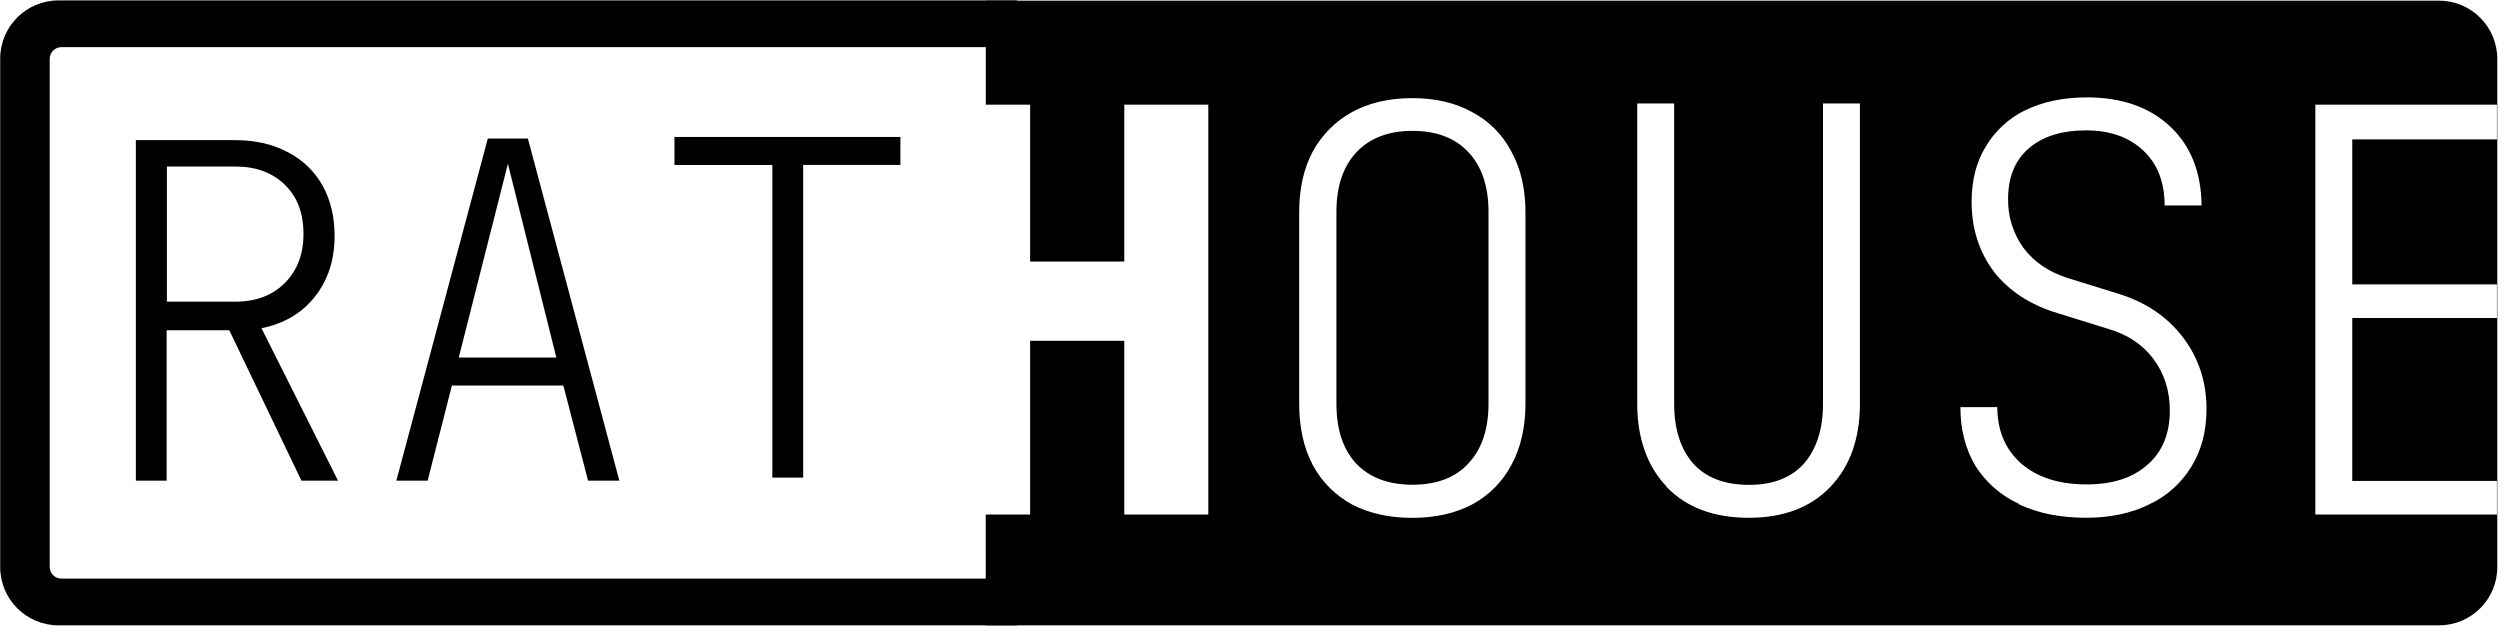
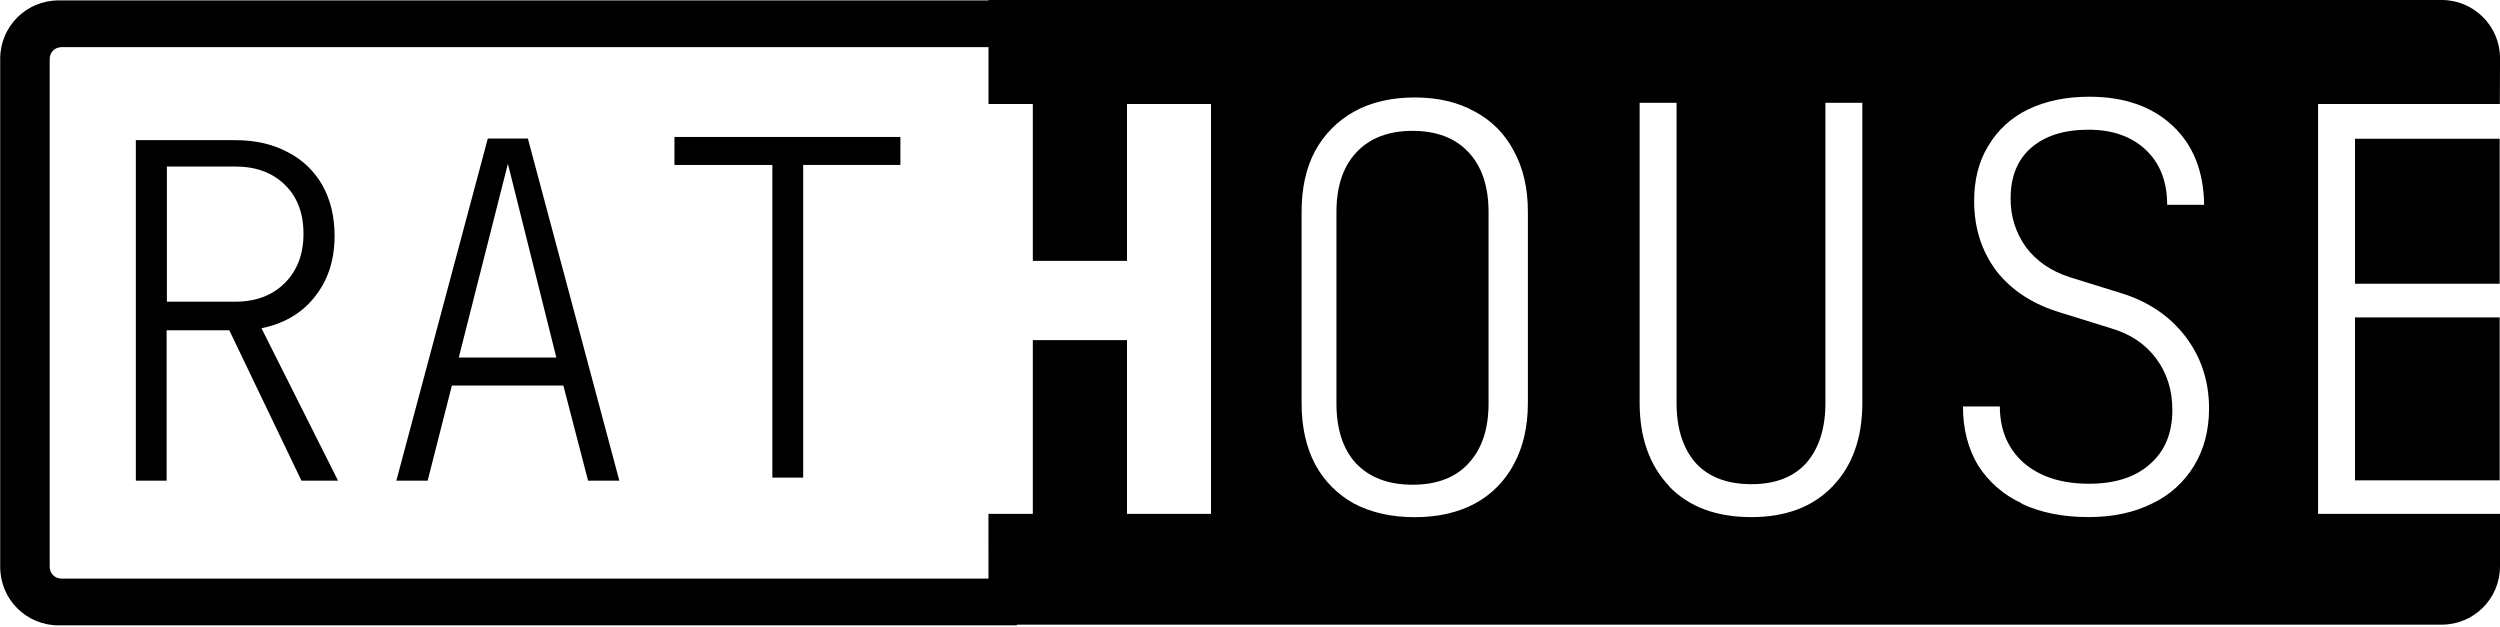
- <svg xmlns="http://www.w3.org/2000/svg" version="1.1" viewBox="0 0 738 185">
-   <path id="ratBorder" d="M.06 17.4v150c0 9.5 7.7 17.2 17.2 17.2h283l-6.14-13.8h-276a3.44 3.44 0 0 1-3.45-3.44v-150c0-1.9 1.55-3.44 3.45-3.44h276l6.14-13.8h-283a17.2 17.2 0 0 0-17.2 17.2z" clip-rule="evenodd" fill-rule="evenodd" />
-   <path id="T" d="M228 141V48.7h-28.9v-8.27h66.7v8.26h-28.7v92.3H228z" />
-   <path id="A" d="m144 40.9-27 101h9.24l7.16-28.1h32.9l7.3 28.1h9.23l-27-101h-11.8zm5.93 7.44 14.3 57.2h-28.8l14.5-57.2z" />
-   <path id="R" d="M40.1 40.9v101h9.09V97.5h18.5l21.3 44.4h10.8l-22.6-45c6.71-1.37 12-4.5 15.8-9.37 3.85-4.87 5.78-10.8 5.78-17.9 0-5.69-1.19-10.6-3.57-14.9A24.55 24.55 0 0 0 85 44.95c-4.41-2.38-9.6-3.58-15.6-3.58H40.1zm9.09 8.26h20.3c6.06 0 10.9 1.79 14.6 5.38 3.67 3.58 5.5 8.4 5.5 14.5 0 5.97-1.83 10.8-5.51 14.5-3.67 3.67-8.54 5.51-14.6 5.51H49.27v-39.8z" />
-   <path id="house" d="M291 30.9V.2h429a17.2 17.2 0 0 1 17.2 17.2v150a17.2 17.2 0 0 1-17.2 17.2H291l-.01-32.7h13.1v-51.3h27.8v51.3h24.8v-121h-24.8v46.3h-27.8V30.9m433 0h-53.6v121h53.6v-9.92h-42.7v-48.1h42.7v-9.92h-42.7v-42.8h42.7zm-338 118c5.07 2.65 11 3.97 17.8 3.97 6.84 0 12.7-1.32 17.7-3.97 4.96-2.65 9-6.74 11.6-11.7 2.75-5.07 4.13-11.1 4.13-18V62.7c0-6.94-1.38-12.9-4.13-17.9a27.3 27.3 0 0 0-11.6-11.7c-4.96-2.75-10.8-4.13-17.7-4.13-6.83 0-12.8 1.38-17.8 4.13a29.28 29.28 0 0 0-11.6 11.7c-2.64 4.96-3.97 10.9-3.97 17.9v56.5c0 6.95 1.33 13 3.97 18a28.55 28.55 0 0 0 11.6 11.7zm34.4-12.1c-3.86 4.2-9.37 6.29-16.5 6.29-7.16 0-12.7-2.1-16.7-6.29-3.85-4.18-5.78-10.1-5.78-17.7V62.6c0-7.6 1.98-13.5 5.95-17.7 3.97-4.18 9.48-6.27 16.5-6.27 7.06 0 12.6 2.09 16.5 6.28 3.96 4.19 5.95 10.1 5.95 17.7v56.5c0 7.6-1.99 13.5-5.95 17.7zm58.5 6.95c5.84 6.06 13.9 9.1 24.3 9.1 10.2 0 18.2-3.04 24-9.1 5.84-6.06 8.76-14.3 8.76-24.6v-88.6h-10.9v88.6c0 7.5-1.88 13.4-5.62 17.7-3.75 4.18-9.15 6.28-16.2 6.28-7.17 0-12.7-2.1-16.5-6.29-3.75-4.3-5.62-10.2-5.62-17.7v-88.6h-10.9v88.6c0 10.2 2.92 18.5 8.76 24.6zm104 5.12c5.62 2.65 12.2 3.97 19.8 3.97 7.16 0 13.4-1.32 18.7-3.97a28.82 28.82 0 0 0 12.4-11.1c2.98-4.85 4.47-10.5 4.47-17 0-8.05-2.32-15.1-6.95-21.2-4.63-6.06-11-10.4-19.2-12.9l-14.9-4.62c-5.5-1.77-9.8-4.69-12.9-8.76a23.95 23.95 0 0 1-4.62-14.6c0-6.4 2.04-11.4 6.12-14.9 4.07-3.53 9.7-5.3 16.9-5.3 7.05 0 12.7 1.99 16.9 5.96s6.29 9.37 6.29 16.2h10.9c-.1-9.8-3.19-17.6-9.25-23.3s-14.3-8.6-24.6-8.6c-6.95 0-13 1.27-18.2 3.8a27.3 27.3 0 0 0-11.7 10.8c-2.76 4.52-4.13 9.92-4.13 16.2 0 7.94 2.2 14.8 6.61 20.7 4.52 5.73 10.8 9.8 18.8 12.2l14.9 4.63c5.73 1.66 10.2 4.63 13.4 8.93s4.8 9.37 4.8 15.2c0 6.84-2.21 12.2-6.62 16-4.3 3.86-10.3 5.79-18 5.79-8.05 0-14.4-2.04-19.2-6.12-4.74-4.19-7.1-9.76-7.1-16.7h-10.9c0 6.61 1.49 12.4 4.46 17.4 3.14 4.9 7.62 8.8 12.9 11.2z" clip-rule="evenodd" fill-rule="evenodd" />
+ <svg xmlns="http://www.w3.org/2000/svg" viewBox="0 0 738 185">
+   <path id="ratBorder" fill-rule="evenodd" d="M.06 17.4v150c0 9.5 7.7 17.2 17.2 17.2h283l-6.14-13.8h-276a3.44 3.44 0 0 1-3.45-3.44v-150c0-1.9 1.55-3.44 3.45-3.44h276l6.14-13.8h-283a17.2 17.2 0 0 0-17.2 17.2z" clip-rule="evenodd" />
+   <g id="rat">
+     <path id="T" d="M228 141V48.7h-28.9v-8.27h66.7v8.26h-28.7v92.3H228z" />
+     <path id="A" d="m144 40.9-27 101h9.24l7.16-28.1h32.9l7.3 28.1h9.23l-27-101h-11.8zm5.93 7.44 14.3 57.2h-28.8z" />
+     <path id="R" d="M40.1 40.9v101h9.09V97.5h18.5l21.3 44.4h10.8l-22.6-45c6.71-1.37 12-4.5 15.8-9.37 3.85-4.87 5.78-10.8 5.78-17.9 0-5.69-1.19-10.6-3.57-14.9A24.55 24.55 0 0 0 85 44.95c-4.41-2.38-9.6-3.58-15.6-3.58H40.1zm9.09 8.26h20.3c6.06 0 10.9 1.79 14.6 5.38 3.67 3.58 5.5 8.4 5.5 14.5 0 5.97-1.83 10.8-5.51 14.5-3.67 3.67-8.54 5.51-14.6 5.51H49.27v-39.8z" />
+   </g>
+   <g id="house">
+     <path id="base" d="M291.8 0v30.7h13.09V77h27.8V30.7h24.8v121h-24.8v-51.3h-27.8v51.3h-13.1l.01 32.7h429c9.5 0 17.2-7.7 17.2-17.2v-15.5h-53.7v-121h53.65l.06-13.5C738 7.7 730.3 0 720.8 0zm325 28.55c10.3 0 18.54 2.9 24.6 8.6 6.06 5.7 9.15 13.5 9.25 23.3h-10.9c0-6.83-2.1-12.23-6.3-16.2-4.2-3.97-9.84-5.96-16.9-5.96-7.2 0-12.82 1.77-16.9 5.3-4.07 3.5-6.11 8.5-6.11 14.9a23.95 23.95 0 0 0 4.62 14.6c3.1 4.07 7.4 6.99 12.9 8.76l14.9 4.62c8.2 2.5 14.57 6.84 19.2 12.9 4.63 6.1 6.95 13.15 6.95 21.2 0 6.5-1.5 12.15-4.47 17a28.82 28.82 0 0 1-12.4 11.1c-5.3 2.65-11.54 3.97-18.7 3.97-7.6 0-14.18-1.32-19.8-3.97l.08-.09a30.18 30.18 0 0 1-12.9-11.2c-2.97-5-4.46-10.79-4.46-17.4h10.9c0 6.94 2.36 12.51 7.1 16.7 4.8 4.08 11.15 6.12 19.2 6.12 7.7 0 13.7-1.93 18-5.79 4.4-3.8 6.62-9.16 6.62-16 0-5.83-1.6-10.9-4.8-15.2-3.2-4.3-7.67-7.27-13.4-8.93l-14.9-4.63c-8-2.4-14.29-6.47-18.8-12.2-4.42-5.9-6.61-12.76-6.61-20.7 0-6.28 1.36-11.68 4.12-16.2a27.3 27.3 0 0 1 11.7-10.8c5.2-2.53 11.25-3.8 18.2-3.8zm-199.2.22c6.9 0 12.74 1.38 17.7 4.13a27.3 27.3 0 0 1 11.6 11.7c2.75 5 4.13 10.96 4.13 17.9V119c0 6.9-1.38 12.93-4.13 18a28.02 28.02 0 0 1-11.6 11.7c-5 2.65-10.86 3.97-17.7 3.97-6.8 0-12.73-1.32-17.8-3.97a28.53 28.53 0 0 1-11.6-11.7c-2.64-5-3.97-11.05-3.97-18V62.5c0-7 1.33-12.94 3.97-17.9a29.3 29.3 0 0 1 11.6-11.7c5-2.75 10.97-4.13 17.8-4.13zm66.42 1.57h10.9v88.6c0 7.5 1.87 13.4 5.62 17.7 3.8 4.19 9.33 6.29 16.5 6.29 7.05 0 12.45-2.1 16.2-6.28 3.74-4.3 5.62-10.2 5.62-17.7v-88.6h10.9v88.6c0 10.3-2.92 18.54-8.76 24.6-5.8 6.06-13.8 9.1-24 9.1-10.4 0-18.46-3.04-24.3-9.1l.08-.01c-5.84-6.1-8.76-14.4-8.76-24.6z" />
+     <path id="oCenter" d="M433.5 136.8c-3.86 4.2-9.37 6.29-16.5 6.29-7.16 0-12.7-2.1-16.7-6.29-3.85-4.18-5.78-10.1-5.78-17.7V62.6c0-7.6 1.98-13.5 5.95-17.7 3.97-4.18 9.48-6.27 16.5-6.27 7.06 0 12.6 2.09 16.5 6.28 3.96 4.19 5.95 10.1 5.95 17.7v56.5c0 7.6-1.99 13.5-5.95 17.7z" />
+     <path id="eBottom" d="M737.9 141.8h-42.7V93.7h42.7" />
+     <path id="eTop" d="M737.9 83.76h-42.7v-42.8h42.7" />
+   </g>
</svg>
